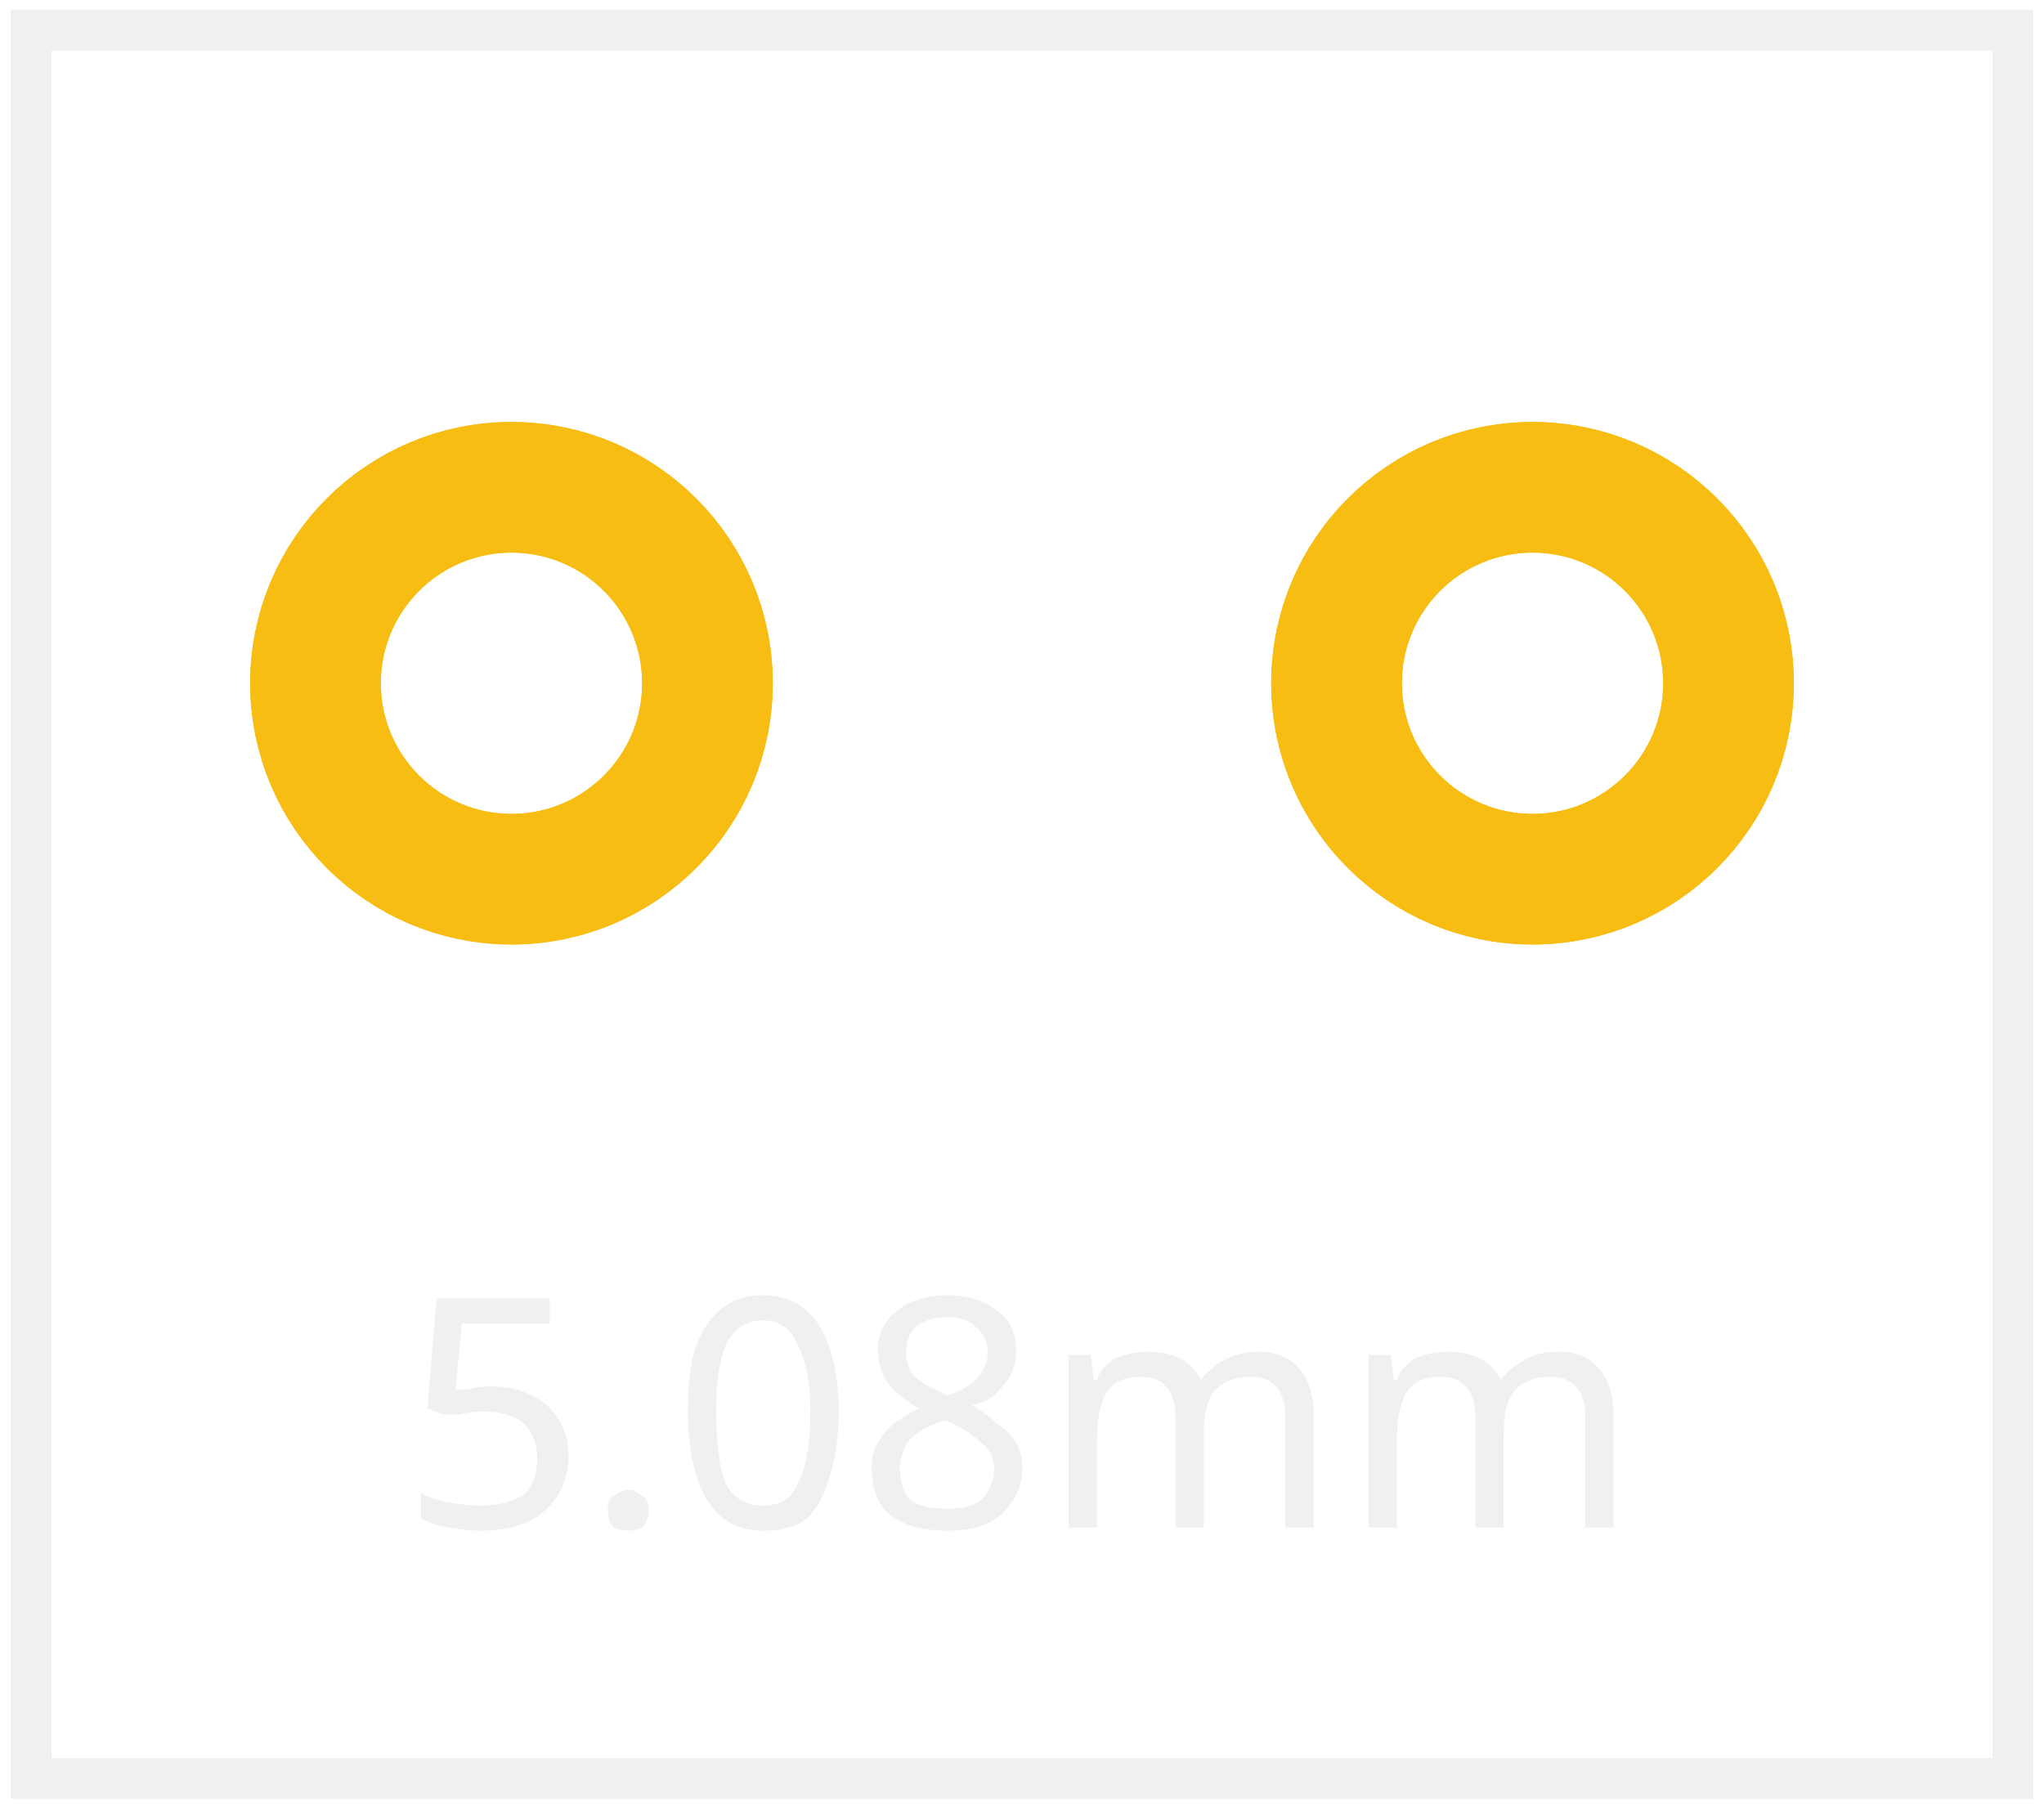
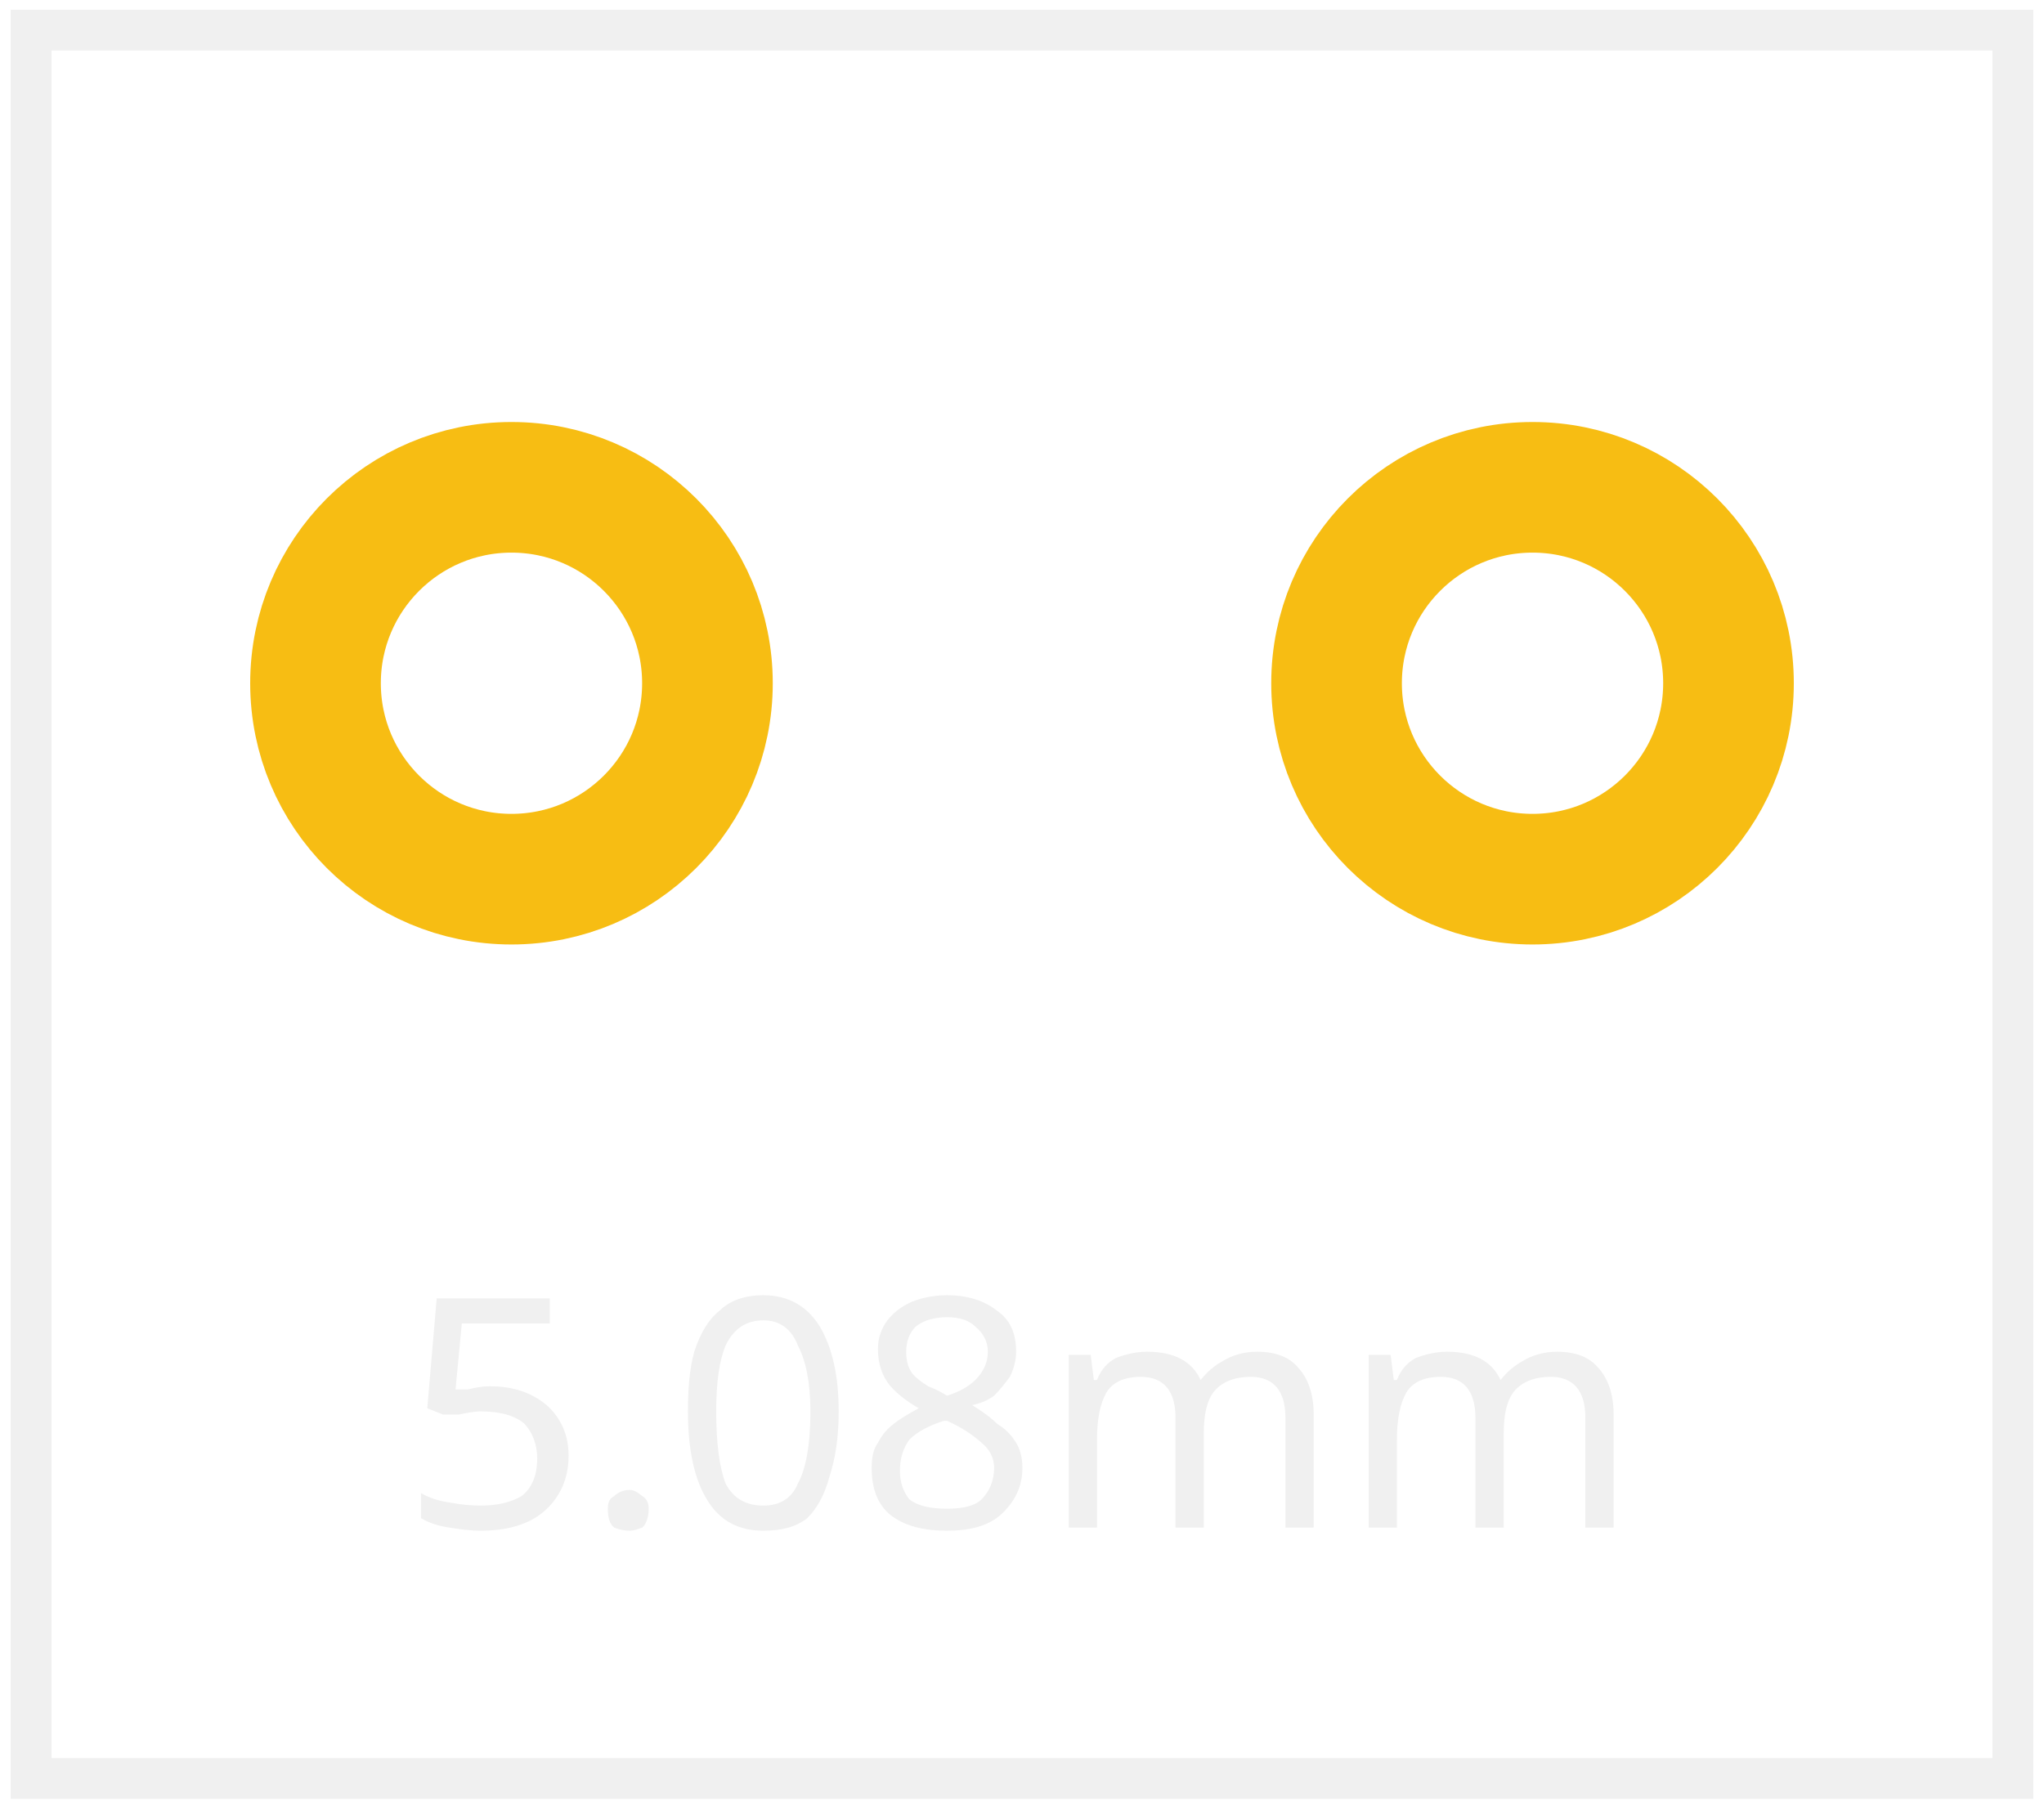
<svg xmlns="http://www.w3.org/2000/svg" version="1.2" baseProfile="tiny" x="0in" y="0in" width="0.4in" height="0.354in" viewBox="0 0 10.16 9">
+   <g id="silkscreen">
+     <rect class="other" x="0.15" y="0.15" width="9.86" height="8.7" stroke="#f0f0f0" stroke-width="0.203" fill="none" />
+     <text class="other" font-family="'Droid Sans'" fill="#f0f0f0" font-size="1.6" x="5.080" y="7.600" text-anchor="middle">5.08mm</text>
+   </g>
  <g id="copper1">
-     <circle id="connector0pad" connectorname="1" cx="2.54" cy="3.4" r="0.975" stroke="#F7BD13" stroke-width="0.65" fill="none" />
-     <circle id="connector1pad" connectorname="2" cx="7.62" cy="3.4" r="0.975" stroke="#F7BD13" stroke-width="0.65" fill="none" />
    <g id="copper0">
      <circle id="connector0pad" connectorname="1" cx="2.54" cy="3.4" r="0.975" stroke="#F7BD13" stroke-width="0.65" fill="none" />
      <circle id="connector1pad" connectorname="2" cx="7.62" cy="3.4" r="0.975" stroke="#F7BD13" stroke-width="0.65" fill="none" />
    </g>
  </g>
-   <g id="silkscreen">
-     <rect class="other" x="0.15" y="0.15" width="9.86" height="8.7" stroke="#f0f0f0" stroke-width="0.203" fill="none" />
-     <text class="other" font-family="'Droid Sans'" fill="#f0f0f0" font-size="1.6" x="5.080" y="7.600" text-anchor="middle">5.08mm</text>
-   </g>
</svg>
